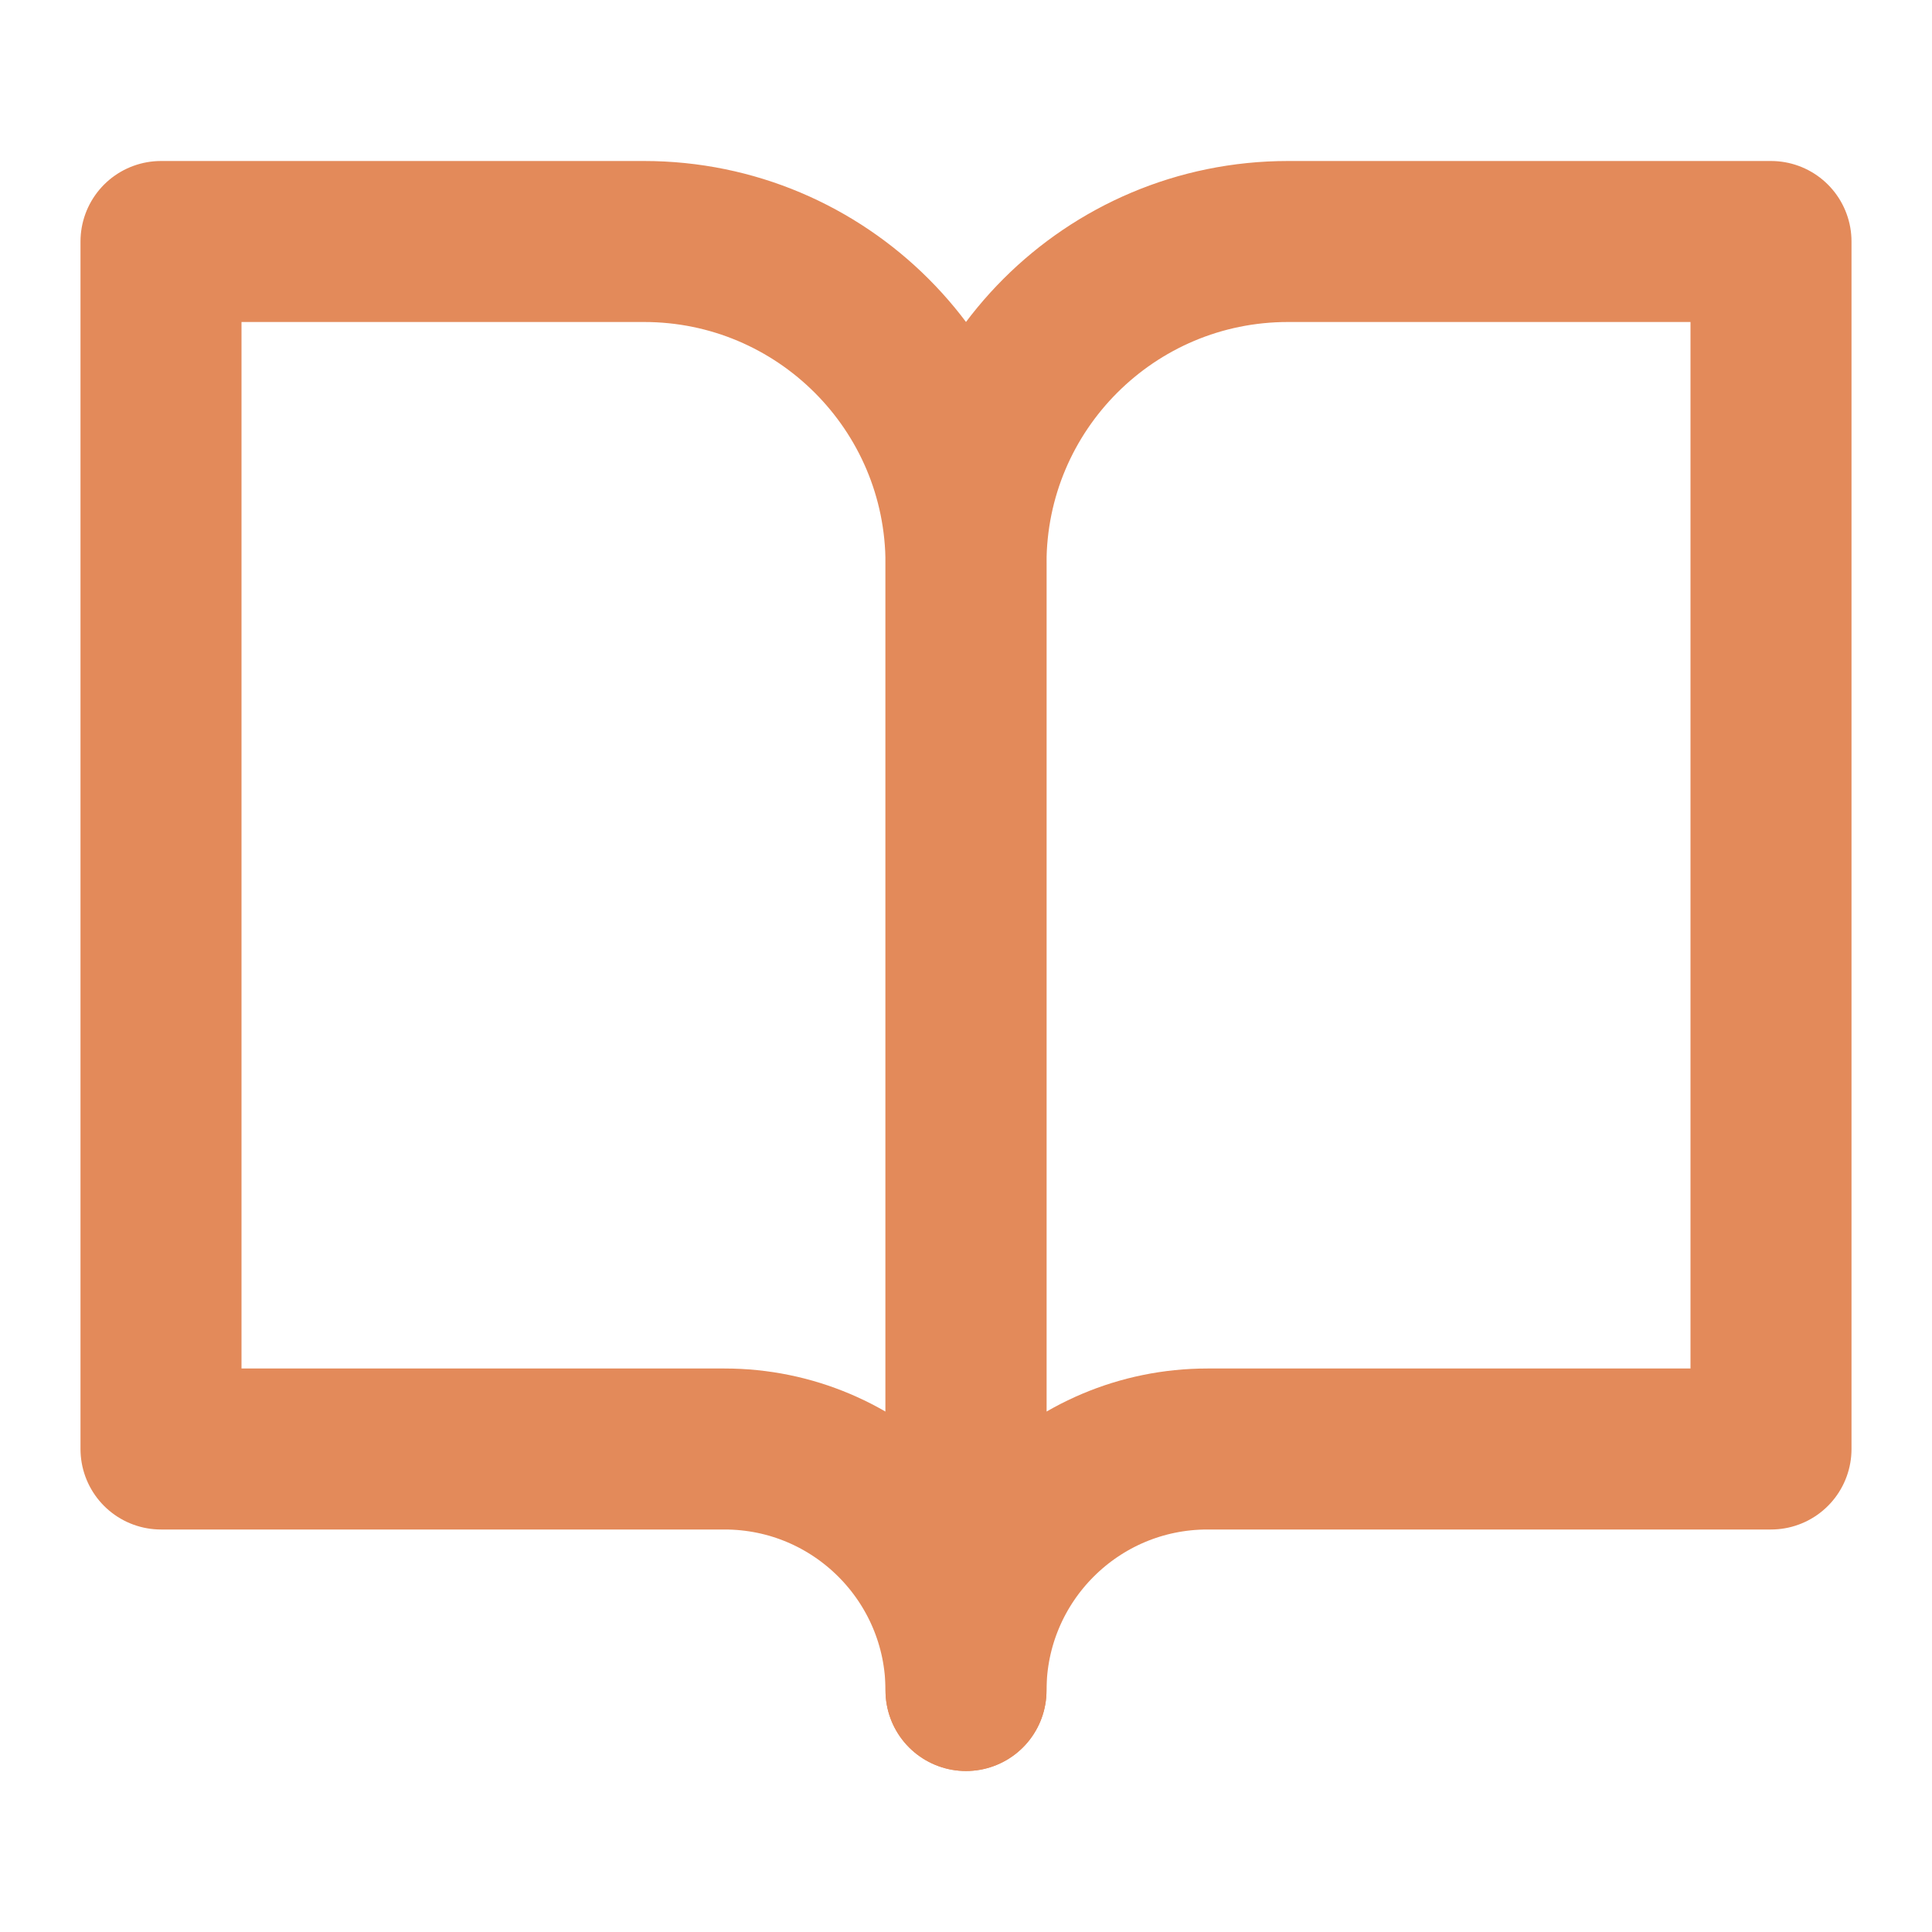
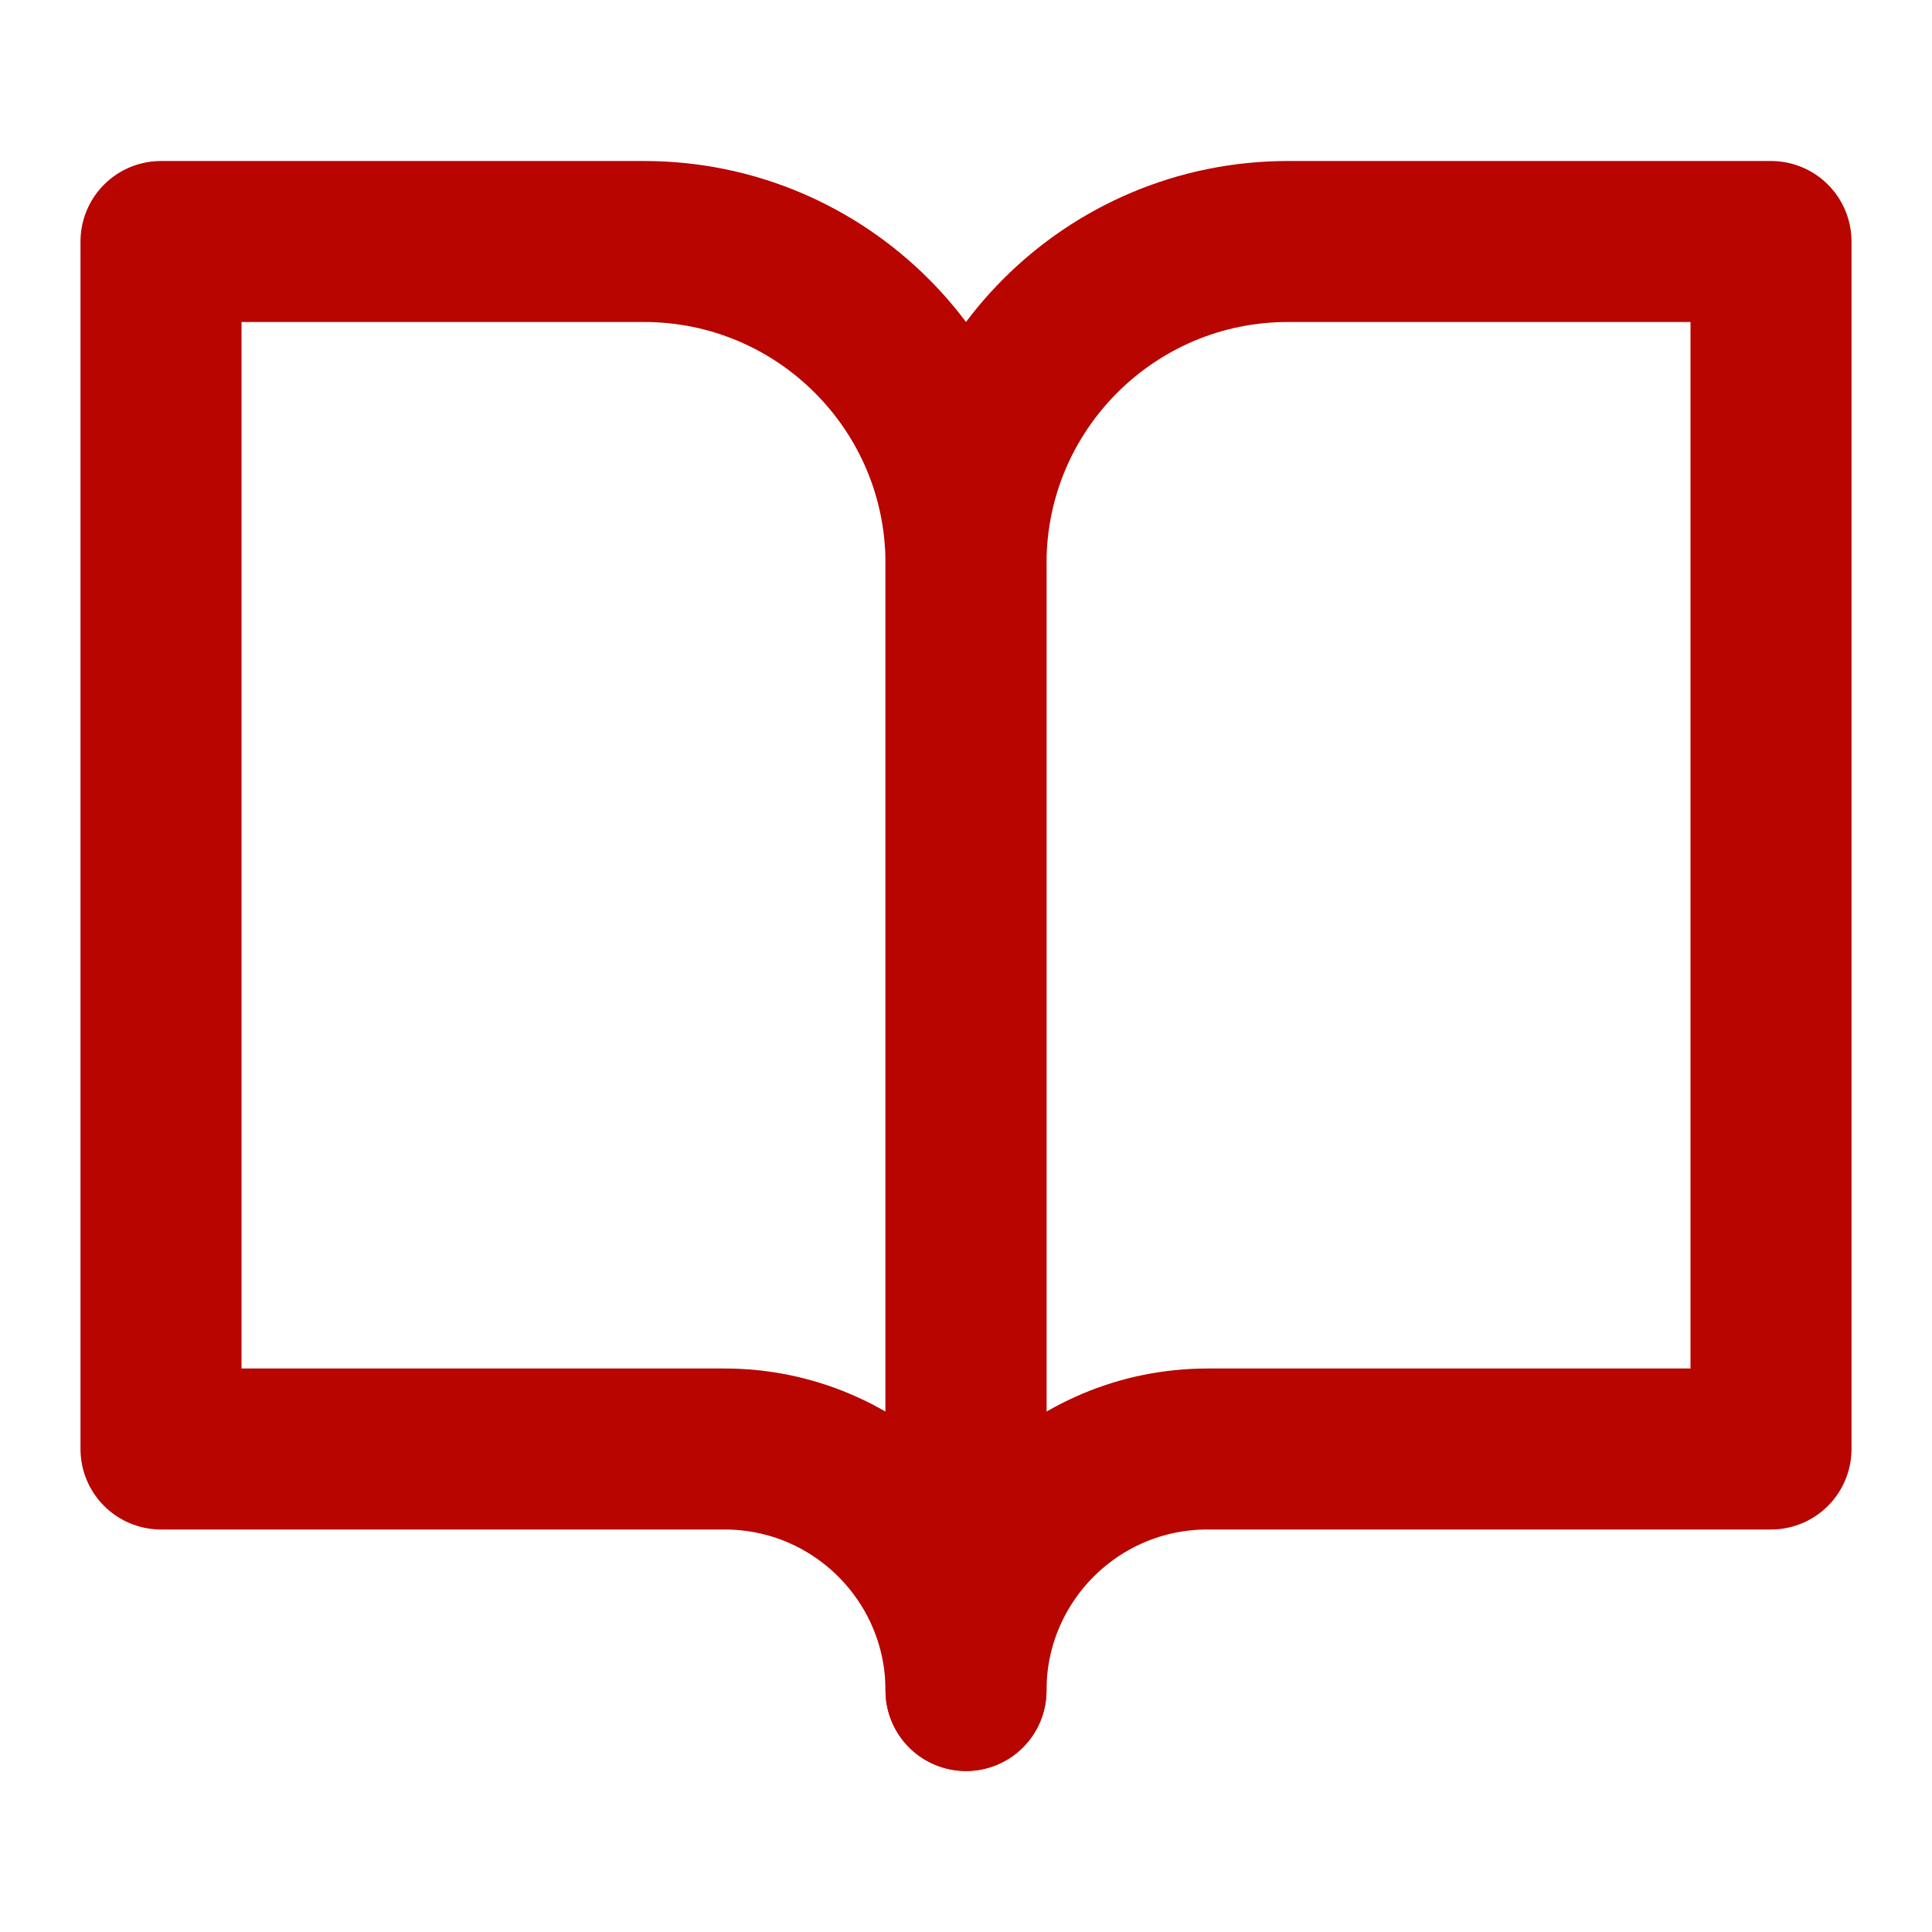
- <svg xmlns="http://www.w3.org/2000/svg" width="24" height="24" viewBox="0 0 24 24" fill="none" stroke="#E38A5A" stroke-width="2" stroke-linecap="round" stroke-linejoin="round" class="feather feather-book-open">
+ <svg xmlns="http://www.w3.org/2000/svg" width="24" height="24" viewBox="0 0 24 24" fill="none" stroke="#B80500" stroke-width="2" stroke-linecap="round" stroke-linejoin="round" class="feather feather-book-open">
  <path d="M2 3h6a4 4 0 0 1 4 4v14a3 3 0 0 0-3-3H2z" />
  <path d="M22 3h-6a4 4 0 0 0-4 4v14a3 3 0 0 1 3-3h7z" />
</svg>
